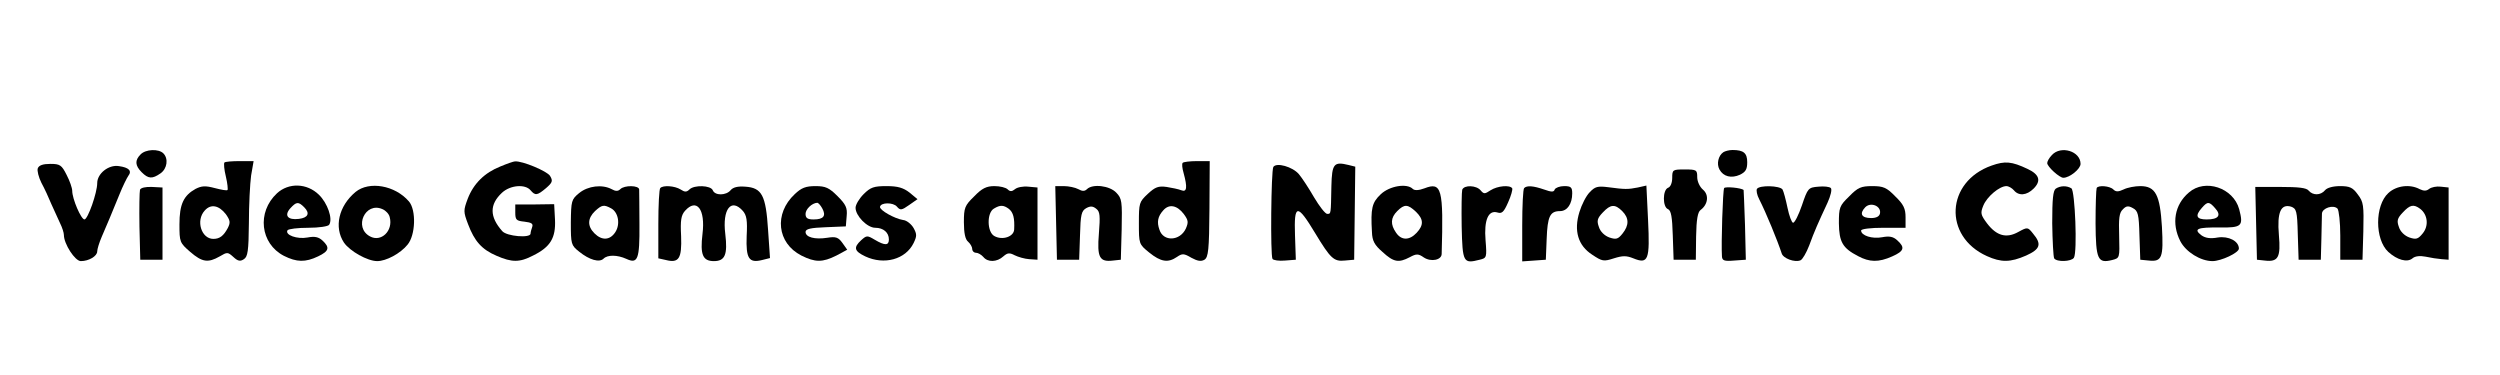
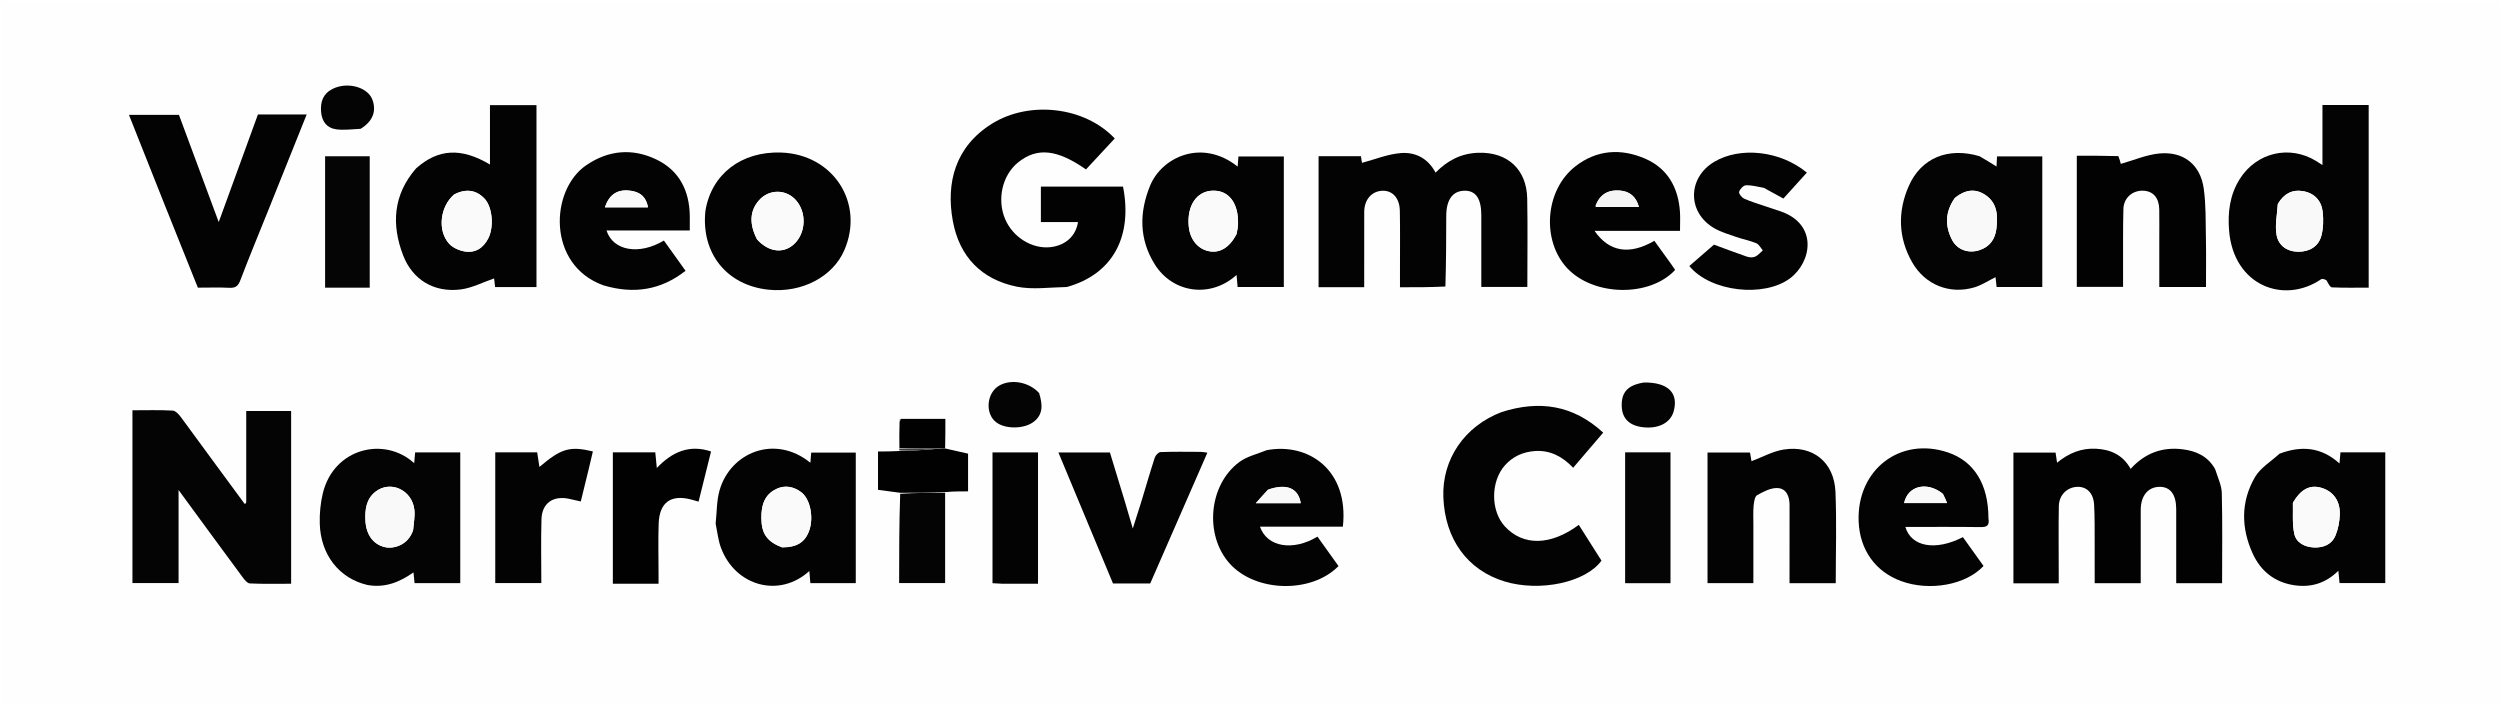
- <svg xmlns="http://www.w3.org/2000/svg" version="1.0" width="900pt" height="135pt" viewBox="0 0 900 135" preserveAspectRatio="xMidYMid meet">
-   <g transform="translate(0,135) scale(0.1,-0.1)" fill="#000000" stroke="none">
-     <path d="M506 794 c-21 -21 -20 -40 4 -64 24 -24 38 -25 68 -4 24 17 29 53 10 72 -17 17 -64 15 -82 -4z" />
-     <path d="M6204 802 c-18 -12 -25 -42 -14 -62 14 -26 43 -33 74 -19 20 10 26 19 26 45 0 33 -13 44 -53 44 -12 0 -27 -4 -33 -8z" />
-     <path d="M7387 792 c-10 -10 -17 -23 -17 -29 0 -13 44 -53 58 -53 23 0 62 32 62 50 0 46 -71 67 -103 32z" />
-     <path d="M808 765 c-3 -3 -1 -26 5 -50 6 -25 8 -47 6 -49 -2 -3 -23 1 -46 7 -34 9 -47 8 -69 -3 -43 -24 -58 -55 -58 -128 0 -63 1 -66 39 -99 43 -37 64 -40 106 -16 27 16 29 16 49 -2 16 -15 25 -17 38 -8 14 9 17 29 18 129 0 65 4 143 8 172 l9 52 -50 0 c-27 0 -52 -2 -55 -5z m5 -186 c16 -23 17 -30 7 -50 -15 -28 -29 -39 -52 -39 -43 0 -64 66 -31 102 22 25 51 19 76 -13z" />
-     <path d="M1802 751 c-58 -23 -97 -62 -118 -116 -16 -43 -16 -47 1 -92 23 -61 49 -91 103 -114 55 -24 83 -24 131 1 63 31 82 64 79 129 l-3 56 -70 -1 -70 0 0 -29 c0 -27 4 -30 33 -33 25 -3 32 -7 28 -19 -3 -8 -6 -19 -6 -24 0 -17 -86 -10 -102 9 -46 52 -46 96 -1 138 30 28 84 32 103 9 17 -20 24 -19 56 8 23 20 25 26 14 44 -11 17 -99 54 -126 52 -5 0 -28 -8 -52 -18z" />
-     <path d="M4258 764 c-4 -3 -2 -20 3 -37 14 -51 12 -70 -8 -62 -10 4 -34 9 -53 12 -30 4 -41 0 -68 -25 -31 -29 -32 -33 -32 -105 0 -75 0 -76 37 -106 42 -34 68 -38 100 -16 19 13 25 13 52 -3 22 -12 35 -14 47 -7 14 9 17 35 18 183 l1 172 -46 0 c-25 0 -48 -3 -51 -6z m4 -185 c16 -22 17 -29 7 -52 -21 -45 -81 -48 -95 -4 -10 28 -6 48 14 70 21 24 50 18 74 -14z" />
-     <path d="M7170 754 c-165 -58 -175 -255 -17 -326 51 -23 84 -23 141 2 51 23 57 41 25 79 -19 24 -20 24 -53 6 -43 -24 -78 -14 -112 30 -24 32 -25 38 -14 65 13 32 58 70 83 70 8 0 20 -7 27 -15 17 -21 46 -19 71 6 28 28 21 51 -22 71 -57 27 -81 29 -129 12z" />
-     <path d="M136 744 c-3 -8 3 -32 13 -52 11 -20 27 -55 36 -77 10 -22 24 -53 31 -68 8 -16 14 -35 14 -43 0 -32 40 -94 61 -94 29 0 59 18 59 35 0 8 7 31 16 52 9 21 22 52 29 68 7 17 23 55 35 85 12 30 27 60 32 67 14 18 2 30 -34 35 -37 6 -78 -27 -78 -61 0 -35 -34 -131 -46 -131 -12 0 -44 74 -44 103 0 10 -9 36 -20 57 -18 36 -24 40 -59 40 -26 0 -41 -5 -45 -16z" />
-     <path d="M4584 749 c-8 -14 -11 -318 -3 -331 3 -5 24 -8 45 -6 l39 3 -3 88 c-4 114 8 115 73 7 55 -91 67 -102 106 -98 l34 3 2 167 2 168 -24 6 c-53 13 -60 5 -62 -76 -2 -102 -1 -100 -15 -100 -7 0 -28 27 -47 59 -19 33 -44 71 -55 84 -23 27 -81 43 -92 26z" />
-     <path d="M6020 710 c0 -18 -6 -33 -15 -36 -20 -8 -20 -70 0 -77 11 -5 15 -28 17 -94 l3 -88 40 0 40 0 1 84 c1 61 6 88 16 95 27 20 31 54 9 73 -12 10 -21 30 -21 45 0 26 -2 28 -45 28 -43 0 -45 -1 -45 -30z" />
-     <path d="M504 667 c-2 -7 -3 -67 -2 -133 l3 -119 40 0 40 0 0 130 0 130 -38 2 c-23 1 -40 -3 -43 -10z" />
-     <path d="M997 654 c-73 -68 -60 -181 25 -225 46 -23 77 -24 123 -2 40 19 43 32 16 57 -14 13 -28 16 -54 11 -37 -7 -82 9 -72 26 4 5 37 9 75 9 38 0 72 5 75 11 14 21 -6 78 -37 108 -43 42 -109 44 -151 5z m98 -50 c22 -22 14 -38 -19 -42 -40 -5 -54 12 -31 38 22 24 29 25 50 4z" />
-     <path d="M1280 659 c-61 -51 -78 -127 -42 -182 21 -31 85 -67 120 -67 32 0 83 27 109 59 29 34 32 125 5 156 -50 58 -143 74 -192 34z m123 -91 c13 -49 -31 -91 -71 -69 -60 32 -17 126 45 98 12 -5 24 -18 26 -29z" />
-     <path d="M2085 655 c-28 -23 -29 -28 -30 -106 0 -78 1 -82 30 -105 37 -30 73 -40 88 -25 14 14 49 14 82 -1 41 -19 48 -2 47 124 0 62 -1 119 -1 126 -1 15 -53 16 -68 1 -8 -8 -17 -8 -31 0 -34 18 -85 12 -117 -14z m115 -55 c26 -14 34 -57 15 -86 -19 -29 -48 -31 -75 -4 -26 26 -25 54 2 80 25 23 32 24 58 10z" />
-     <path d="M2377 673 c-4 -3 -7 -62 -7 -129 l0 -124 27 -6 c47 -12 58 5 55 86 -3 57 0 75 14 91 42 47 74 6 63 -83 -9 -75 1 -98 41 -98 40 0 50 23 41 98 -11 89 21 130 63 83 14 -16 17 -34 14 -91 -3 -81 8 -98 56 -86 l28 7 -7 102 c-8 124 -22 151 -82 155 -27 2 -44 -2 -53 -13 -16 -19 -56 -20 -64 0 -7 18 -67 20 -84 3 -10 -10 -17 -10 -32 0 -21 13 -63 16 -73 5z" />
-     <path d="M2861 651 c-75 -70 -64 -176 24 -221 50 -25 76 -25 126 0 l39 21 -17 24 c-15 21 -24 24 -55 19 -45 -7 -78 2 -78 21 0 11 19 15 73 17 l72 3 3 37 c3 30 -3 42 -33 72 -30 30 -43 36 -79 36 -35 0 -51 -6 -75 -29z m99 -51 c15 -27 5 -40 -31 -40 -22 0 -29 5 -29 20 0 17 23 39 42 40 4 0 12 -9 18 -20z" />
-     <path d="M3109 651 c-16 -16 -29 -38 -29 -49 0 -29 42 -72 71 -72 29 0 49 -17 49 -42 0 -22 -14 -23 -51 -1 -27 16 -29 16 -49 -2 -28 -26 -25 -39 15 -58 68 -32 145 -11 174 48 12 25 12 32 0 54 -8 14 -25 28 -38 29 -31 5 -84 35 -83 47 2 17 48 17 61 1 12 -14 17 -13 44 6 l30 21 -29 24 c-22 17 -42 23 -82 23 -46 0 -58 -4 -83 -29z" />
-     <path d="M3507 643 c-34 -33 -37 -41 -37 -93 0 -39 5 -62 15 -70 8 -7 15 -19 15 -26 0 -8 6 -14 14 -14 7 0 19 -7 26 -15 16 -20 49 -19 72 2 15 13 22 14 41 4 12 -6 36 -13 52 -14 l30 -2 0 130 0 130 -33 3 c-18 2 -40 -2 -48 -9 -11 -9 -18 -9 -26 -1 -7 7 -28 12 -48 12 -29 0 -45 -8 -73 -37z m125 -45 c16 -13 21 -33 19 -74 -1 -26 -42 -40 -71 -24 -27 14 -28 84 -2 99 23 14 35 13 54 -1z" />
-     <path d="M3802 548 l3 -133 40 0 40 0 3 87 c2 76 5 89 23 99 15 8 24 7 36 -3 13 -10 14 -26 9 -89 -7 -86 2 -103 51 -97 l28 3 3 109 c2 101 1 111 -19 132 -24 26 -86 33 -106 13 -8 -8 -17 -8 -31 0 -11 6 -35 11 -52 11 l-31 0 3 -132z" />
-     <path d="M4971 651 c-32 -30 -37 -51 -32 -136 1 -32 9 -47 38 -72 40 -37 58 -40 98 -19 24 13 31 13 51 -1 26 -17 64 -9 64 13 7 236 0 260 -62 236 -21 -8 -36 -8 -42 -2 -21 21 -83 11 -115 -19z m126 -63 c28 -27 29 -48 3 -76 -26 -28 -55 -28 -74 0 -21 30 -20 54 4 78 26 26 38 25 67 -2z" />
-     <path d="M5264 667 c-2 -7 -3 -67 -2 -132 3 -131 6 -135 65 -120 25 6 26 8 21 70 -6 73 10 110 43 100 16 -5 23 2 38 36 11 24 17 47 15 51 -8 13 -53 9 -78 -7 -21 -14 -24 -14 -36 0 -15 18 -59 20 -66 2z" />
-     <path d="M5487 673 c-4 -3 -7 -64 -7 -135 l0 -129 43 3 42 3 3 75 c3 81 12 100 48 100 26 0 44 26 44 64 0 22 -5 26 -29 26 -16 0 -31 -6 -34 -12 -3 -10 -11 -10 -39 0 -38 13 -61 15 -71 5z" />
-     <path d="M5723 658 c-13 -13 -29 -45 -37 -71 -21 -68 -5 -121 46 -154 36 -24 41 -25 78 -13 32 10 45 10 70 0 54 -22 60 -6 53 138 l-6 124 -31 -7 c-36 -7 -46 -7 -106 1 -39 5 -48 2 -67 -18z m117 -68 c25 -25 25 -51 1 -81 -16 -20 -23 -22 -47 -14 -17 6 -33 21 -38 38 -8 22 -6 31 14 52 28 30 44 31 70 5z" />
-     <path d="M6207 673 c-5 -7 -11 -202 -8 -246 1 -15 8 -18 44 -15 l42 3 -3 125 c-2 69 -5 126 -5 126 -9 8 -66 13 -70 7z" />
-     <path d="M6325 670 c-3 -5 0 -22 8 -37 25 -49 66 -149 81 -195 5 -18 47 -34 68 -25 7 3 21 27 31 53 19 52 32 81 66 154 11 24 17 48 12 53 -5 5 -25 7 -45 5 -36 -3 -38 -5 -59 -67 -12 -35 -26 -63 -32 -63 -5 1 -14 25 -20 54 -6 29 -14 59 -18 66 -10 14 -83 16 -92 2z" />
-     <path d="M6657 643 c-35 -34 -37 -40 -37 -97 1 -67 13 -89 69 -118 41 -22 74 -23 123 -1 43 19 47 32 18 58 -14 13 -28 16 -54 11 -36 -7 -76 6 -76 24 0 6 35 10 80 10 l80 0 0 38 c0 31 -7 46 -37 75 -31 32 -43 37 -83 37 -40 0 -52 -5 -83 -37z m111 -61 c-2 -11 -13 -17 -32 -17 -35 0 -43 16 -21 39 20 20 58 4 53 -22z" />
-     <path d="M7401 671 c-10 -7 -13 -37 -13 -125 1 -64 4 -120 7 -126 9 -14 62 -12 71 2 13 20 4 242 -9 250 -16 10 -39 10 -56 -1z" />
-     <path d="M7548 673 c-2 -5 -4 -62 -4 -127 1 -131 8 -145 60 -132 27 7 27 7 25 86 -2 63 0 84 13 96 12 13 20 14 36 5 19 -10 22 -22 24 -99 l3 -87 31 -3 c47 -5 53 11 47 121 -7 116 -23 147 -78 147 -19 0 -46 -5 -60 -12 -19 -9 -28 -9 -37 0 -13 13 -55 16 -60 5z" />
-     <path d="M7880 657 c-52 -44 -63 -112 -31 -175 20 -39 73 -72 116 -72 31 0 95 30 95 45 0 27 -37 46 -76 40 -27 -5 -45 -2 -59 8 -30 23 -14 29 65 28 81 -1 87 5 71 66 -21 77 -123 111 -181 60z m94 -56 c24 -26 13 -41 -30 -41 -37 0 -43 13 -17 42 20 23 26 23 47 -1z" />
-     <path d="M8122 546 l3 -131 28 -3 c49 -6 58 12 51 92 -7 82 7 113 44 102 19 -7 22 -15 24 -99 l3 -92 40 0 40 0 2 75 c1 41 2 82 2 91 1 20 41 33 56 18 5 -6 10 -49 10 -97 l0 -87 40 0 40 0 3 102 c2 93 1 106 -20 133 -18 25 -29 30 -64 30 -25 0 -47 -6 -54 -15 -16 -19 -44 -19 -59 -1 -8 10 -37 13 -101 13 l-91 0 3 -131z" />
-     <path d="M8598 655 c-49 -45 -49 -167 0 -212 32 -29 68 -39 87 -23 9 8 27 10 47 6 18 -4 44 -8 58 -9 l25 -2 0 130 0 130 -28 3 c-16 2 -34 -2 -42 -8 -10 -8 -19 -8 -34 -1 -35 19 -84 13 -113 -14z m115 -57 c27 -21 31 -61 9 -88 -17 -21 -24 -23 -48 -15 -17 6 -33 21 -38 38 -8 22 -6 31 14 52 26 28 39 31 63 13z" />
-   </g>
+ <svg xmlns="http://www.w3.org/2000/svg" version="1.1" id="Layer_1" x="0px" y="0px" width="100%" viewBox="0 0 1182 332" enable-background="new 0 0 1182 332" xml:space="preserve">
+   <path fill="#FEFEFE" opacity="1" stroke="none" d=" M809,333   C539.333,333 270.167,333 1,333   C1,222.333 1,111.667 1,1   C395,1 789,1 1183,1   C1183,111.667 1183,222.333 1183,333   C1058.5,333 934,333 809,333  M425.101,199.955   C425.148,203.946 425.196,207.936 425.051,212.454   C425.046,212.641 425.041,212.827 424.335,213.457   C421.286,213.457 418.237,213.457 415.124,213.457   C415.124,219.997 415.124,225.853 415.124,231.593   C418.631,232.081 421.916,232.538 425.109,233.929   C425.109,247.836 425.109,261.743 425.109,275.675   C432.732,275.675 439.774,275.675 446.859,275.675   C446.859,261.228 446.859,247.112 447.391,232.311   C450.819,232.311 454.246,232.311 457.705,232.311   C457.705,225.7 457.705,219.801 457.705,214.49   C453.798,213.601 450.283,212.801 446.971,211.088   C446.971,206.715 446.971,202.341 446.971,198.033   C439.516,198.033 432.763,198.033 425.397,197.957   C425.325,198.317 425.253,198.678 425.101,199.955  M115.29,237.968   C105.403,224.394 95.545,210.799 85.583,197.281   C84.593,195.938 83.014,194.198 81.628,194.123   C75.361,193.782 69.066,193.974 62.619,193.974   C62.619,221.467 62.619,248.527 62.619,275.673   C70.091,275.673 77.299,275.673 84.426,275.673   C84.426,261.05 84.426,246.759 84.426,231.682   C94.772,245.793 104.657,259.319 114.618,272.789   C115.543,274.04 116.909,275.794 118.138,275.85   C124.705,276.155 131.293,275.994 137.645,275.994   C137.645,248.205 137.645,221.155 137.645,194.318   C130.055,194.318 122.819,194.318 116.417,194.318   C116.417,208.946 116.417,223.225 116.197,237.759   C116.197,237.759 115.982,238.019 115.29,237.968  M683.698,135.111   C683.729,124.116 683.771,113.121 683.788,102.126   C683.8,94.355 686.846,90.186 692.57,90.168   C697.802,90.152 700.36,93.958 700.363,101.78   C700.367,113.067 700.364,124.353 700.364,135.675   C707.922,135.675 714.979,135.675 722.126,135.675   C722.126,121.52 722.328,107.692 722.069,93.873   C721.809,79.983 712.68,71.805 698.972,72.23   C690.912,72.48 684.408,75.806 678.734,81.62   C675.087,74.715 669.054,71.856 662.381,72.368   C656.131,72.848 650.039,75.383 643.946,76.995   C643.894,76.671 643.667,75.25 643.446,73.865   C636.554,73.865 629.939,73.865 623.423,73.865   C623.423,94.683 623.423,115.252 623.423,135.775   C630.701,135.775 637.64,135.775 644.993,135.775   C644.993,123.764 644.964,111.98 645.005,100.196   C645.025,94.321 648.649,90.259 653.785,90.184   C658.475,90.115 661.728,93.706 661.844,99.679   C662.018,108.672 661.903,117.671 661.909,126.668   C661.911,129.747 661.91,132.826 661.91,135.821   C669.444,135.821 676.261,135.821 683.698,135.111  M1047.133,221.526   C1043.828,215.564 1038.222,213.22 1031.946,212.426   C1022.358,211.212 1014.095,214.24 1007.363,221.683   C1003.63,214.959 997.816,212.529 991.003,212.161   C984.193,211.794 978.162,214.168 972.583,218.762   C972.269,216.667 972.056,215.244 971.866,213.976   C965.086,213.976 958.529,213.976 951.943,213.976   C951.943,234.748 951.943,255.167 951.943,275.794   C959.049,275.794 965.962,275.794 973.366,275.794   C973.366,273.65 973.366,271.703 973.366,269.757   C973.364,259.599 973.23,249.44 973.416,239.286   C973.512,234.021 977.339,230.332 982.166,230.179   C986.607,230.038 989.78,233.121 990.091,238.576   C990.431,244.55 990.325,250.55 990.359,256.54   C990.395,262.964 990.367,269.389 990.367,275.746   C998.001,275.746 1004.931,275.746 1012.132,275.746   C1012.132,264.031 1012.125,252.572 1012.135,241.112   C1012.141,234.424 1015.568,230.229 1021.034,230.174   C1026.127,230.123 1028.901,233.81 1028.908,240.698   C1028.92,252.315 1028.912,263.932 1028.912,275.729   C1036.303,275.729 1043.35,275.729 1050.608,275.729   C1050.608,261.344 1050.814,247.226 1050.467,233.122   C1050.377,229.447 1048.561,225.814 1047.133,221.526  M504.799,135.533   C526.404,129.563 535.532,111.573 530.967,88.216   C518.073,88.216 505.158,88.216 492.127,88.216   C492.127,93.858 492.127,99.266 492.127,105.007   C498.097,105.007 503.863,105.007 509.671,105.007   C508.685,111.635 503.704,116.062 496.672,116.853   C488.004,117.829 478.871,112.174 475.227,103.576   C471.27,94.237 473.898,82.778 481.376,76.766   C490.283,69.604 499.788,70.536 513.447,80.11   C517.966,75.249 522.521,70.348 527.054,65.472   C512.852,50.376 486.592,47.432 468.865,58.566   C451.612,69.402 447.205,86.437 450.493,104.456   C453.575,121.348 464.059,132.175 480.809,135.547   C488.267,137.048 496.271,135.834 504.799,135.533  M196.409,79.918   C185.812,92.226 185.078,106.199 190.546,120.588   C195.038,132.411 205.393,138.455 217.876,136.838   C223.207,136.147 228.279,133.466 233.614,131.639   C233.744,132.744 233.926,134.295 234.092,135.71   C240.903,135.71 247.322,135.71 253.647,135.71   C253.647,106.875 253.647,78.336 253.647,49.694   C246.237,49.694 239.178,49.694 231.654,49.694   C231.654,59.177 231.654,68.353 231.654,77.79   C218.072,69.693 207.159,70.297 196.409,79.918  M1099.941,132.903   C1100.794,133.936 1101.607,135.82 1102.506,135.863   C1108.269,136.134 1114.05,136.001 1119.913,136.001   C1119.913,106.982 1119.913,78.439 1119.913,49.64   C1112.626,49.64 1105.558,49.64 1098.056,49.64   C1098.056,59.036 1098.056,68.227 1098.056,78.055   C1096.679,77.165 1095.882,76.626 1095.062,76.123   C1082.473,68.405 1066.857,72.086 1058.957,84.635   C1054.224,92.153 1053.215,100.463 1053.92,109.086   C1056.037,134.984 1079.737,144.052 1097.456,132.016   C1098.004,131.644 1099.071,132.036 1099.941,132.903  M709.582,194.916   C692.363,201.517 681.755,217.193 682.416,235.064   C683.15,254.907 693.799,269.565 711.365,274.911   C728.024,279.98 749.697,275.395 757.18,265.076   C753.637,259.485 750.055,253.833 746.458,248.157   C733.14,258.036 720.143,258.226 711.524,248.913   C704.696,241.534 704.731,227.592 711.572,219.951   C715.33,215.754 720.172,213.657 725.625,213.257   C732.821,212.729 738.733,215.812 743.785,221.166   C748.636,215.491 753.234,210.112 757.992,204.546   C743.729,191.453 727.852,189.136 709.582,194.916  M935.501,73.752   C921.114,69.457 908.294,74.645 902.451,87.985   C897.172,100.037 897.439,112.333 904.047,123.97   C910.116,134.658 921.796,139.344 933.502,135.859   C936.882,134.853 939.947,132.791 943.494,131.047   C943.674,132.717 943.839,134.248 943.992,135.679   C951.352,135.679 958.425,135.679 965.594,135.679   C965.594,114.938 965.594,94.522 965.594,73.937   C958.359,73.937 951.326,73.937 944.194,73.937   C944.107,75.686 944.036,77.126 943.956,78.732   C941.246,77.042 938.756,75.49 935.501,73.752  M174.113,276.707   C182.033,278.072 188.918,275.244 195.498,270.631   C195.718,272.857 195.86,274.3 195.999,275.711   C203.284,275.711 210.361,275.711 217.613,275.711   C217.613,254.997 217.613,234.577 217.613,213.89   C210.435,213.89 203.388,213.89 196.277,213.89   C196.122,215.65 195.989,217.157 195.827,218.996   C181.827,206.179 157.825,211.77 152.636,233.22   C151.518,237.841 151.056,242.76 151.183,247.517   C151.578,262.274 160.341,273.466 174.113,276.707  M338.353,248.03   C339.188,251.741 339.597,255.614 340.93,259.136   C347.782,277.242 368.58,282.826 382.651,269.975   C382.834,272.134 382.99,273.982 383.136,275.698   C390.616,275.698 397.689,275.698 404.609,275.698   C404.609,254.874 404.609,234.357 404.609,213.99   C397.316,213.99 390.411,213.99 383.541,213.99   C383.391,215.775 383.271,217.198 383.138,218.787   C366.359,205.152 345.269,213.93 340.19,231.903   C338.815,236.768 338.933,242.055 338.353,248.03  M606.992,119.498   C606.992,104.28 606.992,89.062 606.992,73.974   C599.35,73.974 592.445,73.974 585.533,73.974   C585.395,75.75 585.284,77.183 585.162,78.763   C568.113,65.236 549.239,74.493 543.815,87.673   C538.592,100.365 538.529,112.985 545.904,124.884   C554.454,138.681 572.422,141.099 584.65,129.987   C584.833,132.138 584.991,133.985 585.137,135.7   C592.618,135.7 599.688,135.7 606.992,135.7   C606.992,130.431 606.992,125.464 606.992,119.498  M1077.432,214.74   C1073.609,218.298 1068.689,221.218 1066.175,225.538   C1059.388,237.2 1059.55,249.703 1065.148,261.876   C1068.911,270.056 1075.503,275.276 1084.523,276.665   C1092.308,277.863 1099.403,275.98 1105.579,269.846   C1105.792,272.085 1105.957,273.824 1106.133,275.679   C1113.355,275.679 1120.576,275.679 1127.759,275.679   C1127.759,254.94 1127.759,234.526 1127.759,213.87   C1120.622,213.87 1113.718,213.87 1106.57,213.87   C1106.421,215.569 1106.286,217.104 1106.108,219.126   C1097.47,211.323 1088.103,210.618 1077.432,214.74  M126.623,100.102   C132.711,84.87 138.799,69.638 144.997,54.13   C137.14,54.13 129.694,54.13 121.945,54.13   C115.837,70.899 109.716,87.702 103.412,105.005   C97.023,87.78 90.804,71.013 84.612,54.319   C76.722,54.319 69.037,54.319 60.975,54.319   C66.527,68.31 71.891,81.878 77.296,95.43   C82.69,108.958 88.125,122.471 93.548,136.003   C98.793,136.003 103.627,135.832 108.44,136.07   C111.201,136.206 112.541,135.364 113.554,132.705   C117.635,122.005 121.989,111.408 126.623,100.102  M333.439,100.108   C331.377,119.783 343.659,134.923 363.338,136.966   C379.091,138.601 393.822,130.89 399.257,118.166   C408.799,95.826 393.876,72.923 369.253,72.12   C350.525,71.509 336.376,82.281 333.439,100.108  M828.993,247.534   C829.011,244.701 828.839,241.85 829.117,239.043   C829.289,237.302 829.644,234.736 830.787,234.098   C833.756,232.438 837.26,230.593 840.451,230.756   C844.632,230.969 846.113,234.748 846.102,238.855   C846.068,251.128 846.09,263.4 846.09,275.748   C853.698,275.748 860.775,275.748 867.941,275.748   C867.941,261.196 868.395,246.88 867.812,232.606   C867.237,218.52 857.113,210.332 843.302,212.548   C838.123,213.379 833.252,216.128 828.111,218.052   C827.95,217.114 827.662,215.444 827.406,213.958   C820.485,213.958 813.918,213.958 807.317,213.958   C807.317,234.716 807.317,255.142 807.317,275.718   C814.602,275.718 821.659,275.718 828.993,275.718   C828.993,266.465 828.993,257.494 828.993,247.534  M1001.115,73.623   C994.839,73.623 988.563,73.623 981.912,73.623   C981.912,84.307 981.912,94.606 981.912,104.906   C981.912,115.174 981.912,125.442 981.912,135.631   C989.484,135.631 996.53,135.631 1003.789,135.631   C1003.789,132.112 1003.78,128.963 1003.79,125.814   C1003.819,116.819 1003.705,107.819 1003.944,98.829   C1004.085,93.497 1008.323,89.898 1013.46,90.168   C1018.069,90.409 1020.812,93.609 1020.897,99.034   C1020.972,103.865 1020.912,108.698 1020.912,113.53   C1020.912,120.954 1020.912,128.378 1020.912,135.701   C1028.601,135.701 1035.678,135.701 1042.992,135.701   C1042.992,127.926 1043.111,120.449 1042.959,112.977   C1042.797,105.002 1043.027,96.941 1041.92,89.082   C1040.331,77.797 1032.308,71.451 1020.897,72.57   C1014.754,73.172 1008.807,75.769 1002.71,77.484   C1002.643,77.183 1002.287,75.589 1001.115,73.623  M285.682,135.025   C299.624,139.16 312.4,137.215 324.13,128.031   C320.519,122.986 317.186,118.331 313.89,113.728   C302.211,120.75 289.833,118.611 286.755,108.971   C299.948,108.971 312.985,108.971 326.133,108.971   C326.133,106.298 326.161,104.142 326.128,101.986   C325.945,90.227 321.227,80.738 310.579,75.526   C299.213,69.962 287.735,70.879 277.111,78.161   C259.97,89.909 258.598,125.358 285.682,135.025  M940.133,244.495   C940.119,228.921 933.336,218.081 920.998,213.918   C898.323,206.269 877.793,222.148 878.767,246.582   C879.3,259.946 886.659,270.269 898.839,274.738   C912.33,279.687 929.557,276.552 937.813,267.586   C934.558,263.037 931.292,258.474 928.059,253.955   C915.177,260.595 903.615,258.581 900.859,249.142   C912.727,249.142 924.509,249.047 936.287,249.21   C939.218,249.25 940.773,248.697 940.133,244.495  M598.519,212.885   C594.303,214.696 589.553,215.785 585.964,218.442   C571.4,229.221 569.347,253.069 581.425,266.483   C593.654,280.065 620.042,280.724 632.847,267.638   C629.529,262.999 626.195,258.338 622.896,253.725   C611.251,260.732 599.037,258.65 595.716,249.006   C608.918,249.006 621.951,249.006 634.911,249.006   C637.85,222.084 618.51,209.172 598.519,212.885  M789.966,124.581   C787.359,120.992 784.752,117.402 782.173,113.853   C770.442,120.696 760.776,119.159 753.883,109.14   C760.803,109.14 767.37,109.14 773.937,109.14   C780.709,109.14 787.482,109.14 794.309,109.14   C794.309,105.708 794.474,102.874 794.28,100.064   C793.495,88.759 788.529,79.742 778.042,75.11   C766.528,70.024 754.875,70.748 744.739,78.723   C730.38,90.023 728.778,113.88 741.055,126.882   C753.573,140.138 780.018,140.556 792.001,127.628   C791.449,126.83 790.887,126.018 789.966,124.581  M834.341,88.984   C837.195,90.565 840.049,92.146 843.176,93.878   C846.83,89.843 850.55,85.736 854.282,81.616   C841.818,71.26 822.75,69.185 810.465,76.525   C797.827,84.075 797.695,100.396 810.378,107.828   C813.616,109.725 817.362,110.796 820.942,112.053   C824.058,113.146 827.361,113.748 830.396,115.011   C831.667,115.54 832.459,117.218 833.468,118.374   C832.269,119.401 831.209,120.745 829.825,121.356   C828.733,121.839 827.133,121.745 825.95,121.344   C820.895,119.631 815.91,117.709 810.372,115.668   C806.907,118.67 802.799,122.231 798.702,125.781   C808.79,138.071 834.119,140.765 846.345,131.577   C856.605,123.867 859.613,106.107 841.936,99.95   C839.439,99.081 836.913,98.294 834.411,97.437   C831.131,96.314 827.779,95.343 824.633,93.919   C823.51,93.411 822.02,91.523 822.252,90.71   C822.62,89.423 824.259,87.665 825.43,87.611   C828.142,87.485 830.895,88.261 834.341,88.984  M531.732,236.775   C529.379,229.054 527.025,221.332 524.764,213.913   C516.498,213.913 508.747,213.913 500.403,213.913   C509.166,234.94 517.736,255.506 526.219,275.862   C532.433,275.862 538.069,275.862 543.825,275.862   C552.81,255.305 561.762,234.823 570.85,214.029   C569.544,213.864 568.591,213.645 567.638,213.64   C561.312,213.608 554.981,213.506 548.664,213.743   C547.707,213.779 546.324,215.297 545.965,216.399   C543.706,223.34 541.702,230.364 539.57,237.347   C538.413,241.139 537.169,244.906 535.586,249.871   C534.109,244.86 533.032,241.204 531.732,236.775  M278.576,221.004   C279.155,218.475 279.734,215.946 280.311,213.427   C269.392,210.825 265.346,212.01 255.04,220.774   C254.674,218.411 254.333,216.212 253.967,213.848   C247.352,213.848 240.803,213.848 234.157,213.848   C234.157,234.607 234.157,255.145 234.157,275.66   C241.448,275.66 248.487,275.66 255.94,275.66   C255.94,265.363 255.714,255.4 256.013,245.453   C256.239,237.937 261.453,234.278 268.895,235.804   C270.758,236.186 272.607,236.641 274.599,237.093   C275.886,231.767 277.092,226.779 278.576,221.004  M289.753,224.503   C289.753,241.583 289.753,258.662 289.753,276.001   C293.815,276.001 297.291,276.001 300.768,276.001   C304.222,276.001 307.675,276.001 311.362,276.001   C311.362,274.161 311.362,272.848 311.362,271.534   C311.362,263.537 311.134,255.532 311.418,247.545   C311.773,237.599 317.067,233.741 326.513,236.1   C327.709,236.399 328.887,236.766 330.286,237.161   C332.312,229.016 334.234,221.292 336.184,213.454   C325.965,210.045 317.807,213.612 310.544,221.268   C310.24,218.17 310.021,215.947 309.818,213.876   C302.964,213.876 296.539,213.876 289.753,213.876   C289.753,217.245 289.753,220.375 289.753,224.503  M768.359,252.5   C768.359,260.268 768.359,268.036 768.359,275.737   C775.956,275.737 782.885,275.737 789.815,275.737   C789.815,254.927 789.815,234.39 789.815,213.87   C782.553,213.87 775.619,213.87 768.359,213.87   C768.359,226.581 768.359,239.04 768.359,252.5  M164.509,136.008   C167.954,136.008 171.399,136.008 174.804,136.008   C174.804,114.916 174.804,94.38 174.804,73.877   C167.533,73.877 160.598,73.877 153.704,73.877   C153.704,94.693 153.704,115.245 153.704,136.008   C157.208,136.008 160.366,136.008 164.509,136.008  M474.629,276.004   C480.038,276.004 485.448,276.004 490.774,276.004   C490.774,254.796 490.774,234.377 490.774,213.901   C483.508,213.901 476.466,213.901 469.257,213.901   C469.257,234.583 469.257,254.988 469.257,275.739   C470.788,275.831 472.224,275.918 474.629,276.004  M491.117,185.531   C486.607,180.597 478.162,179.102 472.539,182.244   C466.433,185.656 465.572,195.539 471.02,199.677   C475.225,202.871 483.847,202.923 488.447,199.627   C493.378,196.093 492.936,191.225 491.117,185.531  M170.884,60.774   C176.191,57.409 178.022,52.718 176.142,47.303   C174.016,41.177 164.262,38.485 157.212,42.051   C152.725,44.32 151.424,48.136 151.803,52.842   C152.167,57.364 154.464,60.535 158.932,61.136   C162.591,61.628 166.385,61.108 170.884,60.774  M776.827,180.872   C769.598,182.064 766.573,185.402 766.751,191.994   C766.91,197.891 770.374,201.298 776.933,202.009   C784.291,202.807 789.886,199.836 791.353,194.35   C793.659,185.729 788.598,180.712 776.827,180.872  z" />
+   <path fill="#040404" opacity="1" stroke="none" d=" M116.417,237.503   C116.417,223.225 116.417,208.946 116.417,194.318   C122.819,194.318 130.055,194.318 137.645,194.318   C137.645,221.155 137.645,248.205 137.645,275.994   C131.293,275.994 124.705,276.155 118.138,275.85   C116.909,275.794 115.543,274.04 114.618,272.789   C104.657,259.319 94.772,245.793 84.426,231.682   C84.426,246.759 84.426,261.05 84.426,275.673   C77.299,275.673 70.091,275.673 62.619,275.673   C62.619,248.527 62.619,221.467 62.619,193.974   C69.066,193.974 75.361,193.782 81.628,194.123   C83.014,194.198 84.593,195.938 85.583,197.281   C95.545,210.799 105.403,224.394 115.647,238.21   C116.141,238.136 116.279,237.819 116.417,237.503  z" />
+   <path fill="#030303" opacity="1" stroke="none" d=" M683.388,135.466   C676.261,135.821 669.444,135.821 661.91,135.821   C661.91,132.826 661.911,129.747 661.909,126.668   C661.903,117.671 662.018,108.672 661.844,99.679   C661.728,93.706 658.475,90.115 653.785,90.184   C648.649,90.259 645.025,94.321 645.005,100.196   C644.964,111.98 644.993,123.764 644.993,135.775   C637.64,135.775 630.701,135.775 623.423,135.775   C623.423,115.252 623.423,94.683 623.423,73.865   C629.939,73.865 636.554,73.865 643.446,73.865   C643.667,75.25 643.894,76.671 643.946,76.995   C650.039,75.383 656.131,72.848 662.381,72.368   C669.054,71.856 675.087,74.715 678.734,81.62   C684.408,75.806 690.912,72.48 698.972,72.23   C712.68,71.805 721.809,79.983 722.069,93.873   C722.328,107.692 722.126,121.52 722.126,135.675   C714.979,135.675 707.922,135.675 700.364,135.675   C700.364,124.353 700.367,113.067 700.363,101.78   C700.36,93.958 697.802,90.152 692.57,90.168   C686.846,90.186 683.8,94.355 683.788,102.126   C683.771,113.121 683.729,124.116 683.388,135.466  z" />
+   <path fill="#020202" opacity="1" stroke="none" d=" M1047.335,221.844   C1048.561,225.814 1050.377,229.447 1050.467,233.122   C1050.814,247.226 1050.608,261.344 1050.608,275.729   C1043.35,275.729 1036.303,275.729 1028.912,275.729   C1028.912,263.932 1028.92,252.315 1028.908,240.698   C1028.901,233.81 1026.127,230.123 1021.034,230.174   C1015.568,230.229 1012.141,234.424 1012.135,241.112   C1012.125,252.572 1012.132,264.031 1012.132,275.746   C1004.931,275.746 998.001,275.746 990.367,275.746   C990.367,269.389 990.395,262.964 990.359,256.54   C990.325,250.55 990.431,244.55 990.091,238.576   C989.78,233.121 986.607,230.038 982.166,230.179   C977.339,230.332 973.512,234.021 973.416,239.286   C973.23,249.44 973.364,259.599 973.366,269.757   C973.366,271.703 973.366,273.65 973.366,275.794   C965.962,275.794 959.049,275.794 951.943,275.794   C951.943,255.167 951.943,234.748 951.943,213.976   C958.529,213.976 965.086,213.976 971.866,213.976   C972.056,215.244 972.269,216.667 972.583,218.762   C978.162,214.168 984.193,211.794 991.003,212.161   C997.816,212.529 1003.63,214.959 1007.363,221.683   C1014.095,214.24 1022.358,211.212 1031.946,212.426   C1038.222,213.22 1043.828,215.564 1047.335,221.844  z" />
+   <path fill="#020202" opacity="1" stroke="none" d=" M504.413,135.693   C496.271,135.834 488.267,137.048 480.809,135.547   C464.059,132.175 453.575,121.348 450.493,104.456   C447.205,86.437 451.612,69.402 468.865,58.566   C486.592,47.432 512.852,50.376 527.054,65.472   C522.521,70.348 517.966,75.249 513.447,80.11   C499.788,70.536 490.283,69.604 481.376,76.766   C473.898,82.778 471.27,94.237 475.227,103.576   C478.871,112.174 488.004,117.829 496.672,116.853   C503.704,116.062 508.685,111.635 509.671,105.007   C503.863,105.007 498.097,105.007 492.127,105.007   C492.127,99.266 492.127,93.858 492.127,88.216   C505.158,88.216 518.073,88.216 530.967,88.216   C535.532,111.573 526.404,129.563 504.413,135.693  z" />
+   <path fill="#030303" opacity="1" stroke="none" d=" M196.664,79.663   C207.159,70.297 218.072,69.693 231.654,77.79   C231.654,68.353 231.654,59.177 231.654,49.694   C239.178,49.694 246.237,49.694 253.647,49.694   C253.647,78.336 253.647,106.875 253.647,135.71   C247.322,135.71 240.903,135.71 234.092,135.71   C233.926,134.295 233.744,132.744 233.614,131.639   C228.279,133.466 223.207,136.147 217.876,136.838   C205.393,138.455 195.038,132.411 190.546,120.588   C185.078,106.199 185.812,92.226 196.664,79.663  M214.655,91.973   C208.078,97.558 206.706,108.94 212.31,115.176   C214.016,117.074 216.962,118.395 219.542,118.858   C224.685,119.779 228.51,117.297 230.873,112.652   C233.626,107.238 232.852,97.783 228.97,93.798   C225.088,89.812 220.389,89.102 214.655,91.973  z" />
+   <path fill="#030303" opacity="1" stroke="none" d=" M1099.918,132.487   C1099.071,132.036 1098.004,131.644 1097.456,132.016   C1079.737,144.052 1056.037,134.984 1053.92,109.086   C1053.215,100.463 1054.224,92.153 1058.957,84.635   C1066.857,72.086 1082.473,68.405 1095.062,76.123   C1095.882,76.626 1096.679,77.165 1098.056,78.055   C1098.056,68.227 1098.056,59.036 1098.056,49.64   C1105.558,49.64 1112.626,49.64 1119.913,49.64   C1119.913,78.439 1119.913,106.982 1119.913,136.001   C1114.05,136.001 1108.269,136.134 1102.506,135.863   C1101.607,135.82 1100.794,133.936 1099.918,132.487  M1076.882,96.616   C1076.632,101.472 1075.518,106.486 1076.371,111.14   C1077.255,115.959 1081.129,118.943 1086.544,119.012   C1091.825,119.079 1096.16,116.602 1097.537,111.471   C1098.491,107.915 1098.576,103.943 1098.177,100.251   C1097.605,94.974 1094.353,91.374 1089.016,90.404   C1083.947,89.483 1079.903,91.444 1076.882,96.616  z" />
+   <path fill="#030303" opacity="1" stroke="none" d=" M709.966,194.816   C727.852,189.136 743.729,191.453 757.992,204.546   C753.234,210.112 748.636,215.491 743.785,221.166   C738.733,215.812 732.821,212.729 725.625,213.257   C720.172,213.657 715.33,215.754 711.572,219.951   C704.731,227.592 704.696,241.534 711.524,248.913   C720.143,258.226 733.14,258.036 746.458,248.157   C750.055,253.833 753.637,259.485 757.18,265.076   C749.697,275.395 728.024,279.98 711.365,274.911   C693.799,269.565 683.15,254.907 682.416,235.064   C681.755,217.193 692.363,201.517 709.966,194.816  z" />
+   <path fill="#040404" opacity="1" stroke="none" d=" M935.883,73.845   C938.756,75.49 941.246,77.042 943.956,78.732   C944.036,77.126 944.107,75.686 944.194,73.937   C951.326,73.937 958.359,73.937 965.594,73.937   C965.594,94.522 965.594,114.938 965.594,135.679   C958.425,135.679 951.352,135.679 943.992,135.679   C943.839,134.248 943.674,132.717 943.494,131.047   C939.947,132.791 936.882,134.853 933.502,135.859   C921.796,139.344 910.116,134.658 904.047,123.97   C897.439,112.333 897.172,100.037 902.451,87.985   C908.294,74.645 921.114,69.457 935.883,73.845  M924.165,93.682   C919.708,100.005 919.45,106.678 922.937,113.406   C925.39,118.14 930.613,119.894 935.7,118.327   C940.798,116.757 943.323,112.973 943.903,108.093   C944.621,102.045 944.437,95.92 938.512,92.079   C933.756,88.997 929.065,89.708 924.165,93.682  z" />
+   <path fill="#040404" opacity="1" stroke="none" d=" M173.707,276.579   C160.341,273.466 151.578,262.274 151.183,247.517   C151.056,242.76 151.518,237.841 152.636,233.22   C157.825,211.77 181.827,206.179 195.827,218.996   C195.989,217.157 196.122,215.65 196.277,213.89   C203.388,213.89 210.435,213.89 217.613,213.89   C217.613,234.577 217.613,254.997 217.613,275.711   C210.361,275.711 203.284,275.711 195.999,275.711   C195.86,274.3 195.718,272.857 195.498,270.631   C188.918,275.244 182.033,278.072 173.707,276.579  M195.4,250.415   C195.599,247.291 196.255,244.116 195.914,241.053   C194.861,231.608 184.518,226.888 177.422,232.571   C173.123,236.014 172.522,241.026 172.775,246.162   C173.105,252.86 176.556,257.502 182.097,258.713   C186.143,259.597 193.034,257.751 195.4,250.415  z" />
+   <path fill="#030303" opacity="1" stroke="none" d=" M338.359,247.589   C338.933,242.055 338.815,236.768 340.19,231.903   C345.269,213.93 366.359,205.152 383.138,218.787   C383.271,217.198 383.391,215.775 383.541,213.99   C390.411,213.99 397.316,213.99 404.609,213.99   C404.609,234.357 404.609,254.874 404.609,275.698   C397.689,275.698 390.616,275.698 383.136,275.698   C382.99,273.982 382.834,272.134 382.651,269.975   C368.58,282.826 347.782,277.242 340.93,259.136   C339.597,255.614 339.188,251.741 338.359,247.589  M369.918,258.829   C376.853,258.791 380.706,256.322 382.654,250.666   C384.787,244.471 383.031,235.794 378.755,232.666   C375.195,230.062 371.16,229.209 367.017,231.204   C361.276,233.97 359.934,239.133 359.982,244.936   C360.042,252.246 362.536,255.984 369.918,258.829  z" />
+   <path fill="#030303" opacity="1" stroke="none" d=" M606.992,119.997   C606.992,125.464 606.992,130.431 606.992,135.7   C599.688,135.7 592.618,135.7 585.137,135.7   C584.991,133.985 584.833,132.138 584.65,129.987   C572.422,141.099 554.454,138.681 545.904,124.884   C538.529,112.985 538.592,100.365 543.815,87.673   C549.239,74.493 568.113,65.236 585.162,78.763   C585.284,77.183 585.395,75.75 585.533,73.974   C592.445,73.974 599.35,73.974 606.992,73.974   C606.992,89.062 606.992,104.28 606.992,119.997  M584.703,110.569   C584.923,109.093 585.289,107.623 585.339,106.142   C585.676,96.042 580.971,89.862 573.248,90.159   C565.686,90.45 561.128,97.307 562.038,107.019   C562.62,113.228 566.37,117.792 571.706,118.787   C576.777,119.732 581.238,117.088 584.703,110.569  z" />
+   <path fill="#030303" opacity="1" stroke="none" d=" M1077.744,214.512   C1088.103,210.618 1097.47,211.323 1106.108,219.126   C1106.286,217.104 1106.421,215.569 1106.57,213.87   C1113.718,213.87 1120.622,213.87 1127.759,213.87   C1127.759,234.526 1127.759,254.94 1127.759,275.679   C1120.576,275.679 1113.355,275.679 1106.133,275.679   C1105.957,273.824 1105.792,272.085 1105.579,269.846   C1099.403,275.98 1092.308,277.863 1084.523,276.665   C1075.503,275.276 1068.911,270.056 1065.148,261.876   C1059.55,249.703 1059.388,237.2 1066.175,225.538   C1068.689,221.218 1073.609,218.298 1077.744,214.512  M1084.02,237.906   C1084.199,242.762 1083.72,247.764 1084.754,252.431   C1085.682,256.625 1089.651,258.62 1093.931,258.83   C1098.36,259.047 1102.39,257.522 1104.183,253.257   C1105.482,250.167 1106.133,246.626 1106.251,243.257   C1106.482,236.679 1103.001,232.137 1097.272,230.568   C1092.092,229.15 1087.849,231.291 1084.02,237.906  z" />
+   <path fill="#030303" opacity="1" stroke="none" d=" M126.432,100.438   C121.989,111.408 117.635,122.005 113.554,132.705   C112.541,135.364 111.201,136.206 108.44,136.07   C103.627,135.832 98.793,136.003 93.548,136.003   C88.125,122.471 82.69,108.958 77.296,95.43   C71.891,81.878 66.527,68.31 60.975,54.319   C69.037,54.319 76.722,54.319 84.612,54.319   C90.804,71.013 97.023,87.78 103.412,105.005   C109.716,87.702 115.837,70.899 121.945,54.13   C129.694,54.13 137.14,54.13 144.997,54.13   C138.799,69.638 132.711,84.87 126.432,100.438  z" />
+   <path fill="#030303" opacity="1" stroke="none" d=" M333.522,99.683   C336.376,82.281 350.525,71.509 369.253,72.12   C393.876,72.923 408.799,95.826 399.257,118.166   C393.822,130.89 379.091,138.601 363.338,136.966   C343.659,134.923 331.377,119.783 333.522,99.683  M358.052,113.348   C363.586,119.406 370.776,120.093 375.797,115.045   C381.103,109.71 381.34,100.319 376.312,94.655   C371.583,89.327 363.551,89.358 358.849,94.721   C354.529,99.648 354.111,105.771 358.052,113.348  z" />
+   <path fill="#030303" opacity="1" stroke="none" d=" M828.993,248.028   C828.993,257.494 828.993,266.465 828.993,275.718   C821.659,275.718 814.602,275.718 807.317,275.718   C807.317,255.142 807.317,234.716 807.317,213.958   C813.918,213.958 820.485,213.958 827.406,213.958   C827.662,215.444 827.95,217.114 828.111,218.052   C833.252,216.128 838.123,213.379 843.302,212.548   C857.113,210.332 867.237,218.52 867.812,232.606   C868.395,246.88 867.941,261.196 867.941,275.748   C860.775,275.748 853.698,275.748 846.09,275.748   C846.09,263.4 846.068,251.128 846.102,238.855   C846.113,234.748 844.632,230.969 840.451,230.756   C837.26,230.593 833.756,232.438 830.787,234.098   C829.644,234.736 829.289,237.302 829.117,239.043   C828.839,241.85 829.011,244.701 828.993,248.028  z" />
+   <path fill="#020202" opacity="1" stroke="none" d=" M1001.523,73.809   C1002.287,75.589 1002.643,77.183 1002.71,77.484   C1008.807,75.769 1014.754,73.172 1020.897,72.57   C1032.308,71.451 1040.331,77.797 1041.92,89.082   C1043.027,96.941 1042.797,105.002 1042.959,112.977   C1043.111,120.449 1042.992,127.926 1042.992,135.701   C1035.678,135.701 1028.601,135.701 1020.912,135.701   C1020.912,128.378 1020.912,120.954 1020.912,113.53   C1020.912,108.698 1020.972,103.865 1020.897,99.034   C1020.812,93.609 1018.069,90.409 1013.46,90.168   C1008.323,89.898 1004.085,93.497 1003.944,98.829   C1003.705,107.819 1003.819,116.819 1003.79,125.814   C1003.78,128.963 1003.789,132.112 1003.789,135.631   C996.53,135.631 989.484,135.631 981.912,135.631   C981.912,125.442 981.912,115.174 981.912,104.906   C981.912,94.606 981.912,84.307 981.912,73.623   C988.563,73.623 994.839,73.623 1001.523,73.809  z" />
+   <path fill="#030303" opacity="1" stroke="none" d=" M285.304,134.907   C258.598,125.358 259.97,89.909 277.111,78.161   C287.735,70.879 299.213,69.962 310.579,75.526   C321.227,80.738 325.945,90.227 326.128,101.986   C326.161,104.142 326.133,106.298 326.133,108.971   C312.985,108.971 299.948,108.971 286.755,108.971   C289.833,118.611 302.211,120.75 313.89,113.728   C317.186,118.331 320.519,122.986 324.13,128.031   C312.4,137.215 299.624,139.16 285.304,134.907  M289.799,98.035   C295.209,98.035 300.618,98.035 306.361,98.035   C305.372,92.38 301.817,90.471 297.211,90.083   C291.592,89.609 287.976,92.193 285.986,98.037   C287.023,98.037 287.953,98.037 289.799,98.035  z" />
+   <path fill="#030303" opacity="1" stroke="none" d=" M940.133,244.979   C940.773,248.697 939.218,249.25 936.287,249.21   C924.509,249.047 912.727,249.142 900.859,249.142   C903.615,258.581 915.177,260.595 928.059,253.955   C931.292,258.474 934.558,263.037 937.813,267.586   C929.557,276.552 912.33,279.687 898.839,274.738   C886.659,270.269 879.3,259.946 878.767,246.582   C877.793,222.148 898.323,206.269 920.998,213.918   C933.336,218.081 940.119,228.921 940.133,244.979  M918.452,233.316   C910.983,227.426 901.957,229.717 900.273,237.862   C906.844,237.862 913.427,237.862 920.591,237.862   C919.929,236.276 919.444,235.116 918.452,233.316  z" />
+   <path fill="#030303" opacity="1" stroke="none" d=" M598.943,212.832   C618.51,209.172 637.85,222.084 634.911,249.006   C621.951,249.006 608.918,249.006 595.716,249.006   C599.037,258.65 611.251,260.732 622.896,253.725   C626.195,258.338 629.529,262.999 632.847,267.638   C620.042,280.724 593.654,280.065 581.425,266.483   C569.347,253.069 571.4,229.221 585.964,218.442   C589.553,215.785 594.303,214.696 598.943,212.832  M599.365,231.62   C597.712,233.471 596.06,235.322 593.736,237.925   C601.782,237.925 608.369,237.925 614.987,237.925   C613.848,230.808 608.406,228.435 599.365,231.62  z" />
+   <path fill="#020202" opacity="1" stroke="none" d=" M790.145,124.893   C790.887,126.018 791.449,126.83 792.001,127.628   C780.018,140.556 753.573,140.138 741.055,126.882   C728.778,113.88 730.38,90.023 744.739,78.723   C754.875,70.748 766.528,70.024 778.042,75.11   C788.529,79.742 793.495,88.759 794.28,100.064   C794.474,102.874 794.309,105.708 794.309,109.14   C787.482,109.14 780.709,109.14 773.937,109.14   C767.37,109.14 760.803,109.14 753.883,109.14   C760.776,119.159 770.442,120.696 782.173,113.853   C784.752,117.402 787.359,120.992 790.145,124.893  M754.405,97.869   C761.104,97.869 767.803,97.869 774.894,97.869   C773.502,92.81 770.39,90.473 765.912,90.099   C760.433,89.641 756.274,91.796 754.405,97.869  z" />
+   <path fill="#030303" opacity="1" stroke="none" d=" M833.986,88.828   C830.895,88.261 828.142,87.485 825.43,87.611   C824.259,87.665 822.62,89.423 822.252,90.71   C822.02,91.523 823.51,93.411 824.633,93.919   C827.779,95.343 831.131,96.314 834.411,97.437   C836.913,98.294 839.439,99.081 841.936,99.95   C859.613,106.107 856.605,123.867 846.345,131.577   C834.119,140.765 808.79,138.071 798.702,125.781   C802.799,122.231 806.907,118.67 810.372,115.668   C815.91,117.709 820.895,119.631 825.95,121.344   C827.133,121.745 828.733,121.839 829.825,121.356   C831.209,120.745 832.269,119.401 833.468,118.374   C832.459,117.218 831.667,115.54 830.396,115.011   C827.361,113.748 824.058,113.146 820.942,112.053   C817.362,110.796 813.616,109.725 810.378,107.828   C797.695,100.396 797.827,84.075 810.465,76.525   C822.75,69.185 841.818,71.26 854.282,81.616   C850.55,85.736 846.83,89.843 843.176,93.878   C840.049,92.146 837.195,90.565 833.986,88.828  z" />
+   <path fill="#030303" opacity="1" stroke="none" d=" M531.843,237.161   C533.032,241.204 534.109,244.86 535.586,249.871   C537.169,244.906 538.413,241.139 539.57,237.347   C541.702,230.364 543.706,223.34 545.965,216.399   C546.324,215.297 547.707,213.779 548.664,213.743   C554.981,213.506 561.312,213.608 567.638,213.64   C568.591,213.645 569.544,213.864 570.85,214.029   C561.762,234.823 552.81,255.305 543.825,275.862   C538.069,275.862 532.433,275.862 526.219,275.862   C517.736,255.506 509.166,234.94 500.403,213.913   C508.747,213.913 516.498,213.913 524.764,213.913   C527.025,221.332 529.379,229.054 531.843,237.161  z" />
+   <path fill="#030303" opacity="1" stroke="none" d=" M278.437,221.398   C277.092,226.779 275.886,231.767 274.599,237.093   C272.607,236.641 270.758,236.186 268.895,235.804   C261.453,234.278 256.239,237.937 256.013,245.453   C255.714,255.4 255.94,265.363 255.94,275.66   C248.487,275.66 241.448,275.66 234.157,275.66   C234.157,255.145 234.157,234.607 234.157,213.848   C240.803,213.848 247.352,213.848 253.967,213.848   C254.333,216.212 254.674,218.411 255.04,220.774   C265.346,212.01 269.392,210.825 280.311,213.427   C279.734,215.946 279.155,218.475 278.437,221.398  z" />
+   <path fill="#010101" opacity="1" stroke="none" d=" M289.753,224.004   C289.753,220.375 289.753,217.245 289.753,213.876   C296.539,213.876 302.964,213.876 309.818,213.876   C310.021,215.947 310.24,218.17 310.544,221.268   C317.807,213.612 325.965,210.045 336.184,213.454   C334.234,221.292 332.312,229.016 330.286,237.161   C328.887,236.766 327.709,236.399 326.513,236.1   C317.067,233.741 311.773,237.599 311.418,247.545   C311.134,255.532 311.362,263.537 311.362,271.534   C311.362,272.848 311.362,274.161 311.362,276.001   C307.675,276.001 304.222,276.001 300.768,276.001   C297.291,276.001 293.815,276.001 289.753,276.001   C289.753,258.662 289.753,241.583 289.753,224.004  z" />
+   <path fill="#050505" opacity="1" stroke="none" d=" M768.359,252   C768.359,239.04 768.359,226.581 768.359,213.87   C775.619,213.87 782.553,213.87 789.815,213.87   C789.815,234.39 789.815,254.927 789.815,275.737   C782.885,275.737 775.956,275.737 768.359,275.737   C768.359,268.036 768.359,260.268 768.359,252  z" />
+   <path fill="#050505" opacity="1" stroke="none" d=" M164.017,136.008   C160.366,136.008 157.208,136.008 153.704,136.008   C153.704,115.245 153.704,94.693 153.704,73.877   C160.598,73.877 167.533,73.877 174.804,73.877   C174.804,94.38 174.804,114.916 174.804,136.008   C171.399,136.008 167.954,136.008 164.017,136.008  z" />
+   <path fill="#030303" opacity="1" stroke="none" d=" M474.145,276.004   C472.224,275.918 470.788,275.831 469.257,275.739   C469.257,254.988 469.257,234.583 469.257,213.901   C476.466,213.901 483.508,213.901 490.774,213.901   C490.774,234.377 490.774,254.796 490.774,276.004   C485.448,276.004 480.038,276.004 474.145,276.004  z" />
+   <path fill="#040404" opacity="1" stroke="none" d=" M446.859,232.997   C446.859,247.112 446.859,261.228 446.859,275.675   C439.774,275.675 432.732,275.675 425.109,275.675   C425.109,261.743 425.109,247.836 425.611,233.46   C433.028,232.992 439.943,232.994 446.859,232.997  z" />
+   <path fill="#010101" opacity="1" stroke="none" d=" M447.125,232.654   C439.943,232.994 433.028,232.992 425.656,232.993   C421.916,232.538 418.631,232.081 415.124,231.593   C415.124,225.853 415.124,219.997 415.124,213.457   C418.237,213.457 421.286,213.457 425.151,213.243   C428.099,213.029 430.237,213.141 432.36,213.01   C437.003,212.725 441.638,212.316 446.399,211.971   C446.522,211.984 446.768,212.002 446.768,212.002   C450.283,212.801 453.798,213.601 457.705,214.49   C457.705,219.801 457.705,225.7 457.705,232.311   C454.246,232.311 450.819,232.311 447.125,232.654  z" />
+   <path fill="#040404" opacity="1" stroke="none" d=" M491.31,185.858   C492.936,191.225 493.378,196.093 488.447,199.627   C483.847,202.923 475.225,202.871 471.02,199.677   C465.572,195.539 466.433,185.656 472.539,182.244   C478.162,179.102 486.607,180.597 491.31,185.858  z" />
+   <path fill="#040404" opacity="1" stroke="none" d=" M170.502,60.905   C166.385,61.108 162.591,61.628 158.932,61.136   C154.464,60.535 152.167,57.364 151.803,52.842   C151.424,48.136 152.725,44.32 157.212,42.051   C164.262,38.485 174.016,41.177 176.142,47.303   C178.022,52.718 176.191,57.409 170.502,60.905  z" />
+   <path fill="#040404" opacity="1" stroke="none" d=" M777.267,180.847   C788.598,180.712 793.659,185.729 791.353,194.35   C789.886,199.836 784.291,202.807 776.933,202.009   C770.374,201.298 766.91,197.891 766.751,191.994   C766.573,185.402 769.598,182.064 777.267,180.847  z" />
+   <path fill="#010101" opacity="1" stroke="none" d=" M446.87,211.545   C446.768,212.002 446.522,211.984 445.9,211.975   C438.6,211.952 431.922,211.94 425.244,211.927   C425.196,207.936 425.148,203.946 425.326,199.372   C425.759,198.57 425.912,198.318 426.01,198.033   C432.763,198.033 439.516,198.033 446.971,198.033   C446.971,202.341 446.971,206.715 446.87,211.545  z" />
+   <path fill="#3F3F3F" opacity="1" stroke="none" d=" M425.148,212.19   C431.922,211.94 438.6,211.952 445.777,211.962   C441.638,212.316 437.003,212.725 432.36,213.01   C430.237,213.141 428.099,213.029 425.502,213.021   C425.041,212.827 425.046,212.641 425.148,212.19  z" />
+   <path fill="#3F3F3F" opacity="1" stroke="none" d=" M425.703,197.995   C425.912,198.318 425.759,198.57 425.366,198.914   C425.253,198.678 425.325,198.317 425.703,197.995  z" />
+   <path fill="#FEFEFE" opacity="1" stroke="none" d=" M116.307,237.631   C116.279,237.819 116.141,238.136 115.993,238.236   C115.982,238.019 116.197,237.759 116.307,237.631  z" />
+   <path fill="#FAFAFA" opacity="1" stroke="none" d=" M214.984,91.775   C220.389,89.102 225.088,89.812 228.97,93.798   C232.852,97.783 233.626,107.238 230.873,112.652   C228.51,117.297 224.685,119.779 219.542,118.858   C216.962,118.395 214.016,117.074 212.31,115.176   C206.706,108.94 208.078,97.558 214.984,91.775  z" />
+   <path fill="#F9F9F9" opacity="1" stroke="none" d=" M1077.027,96.258   C1079.903,91.444 1083.947,89.483 1089.016,90.404   C1094.353,91.374 1097.605,94.974 1098.177,100.251   C1098.576,103.943 1098.491,107.915 1097.537,111.471   C1096.16,116.602 1091.825,119.079 1086.544,119.012   C1081.129,118.943 1077.255,115.959 1076.371,111.14   C1075.518,106.486 1076.632,101.472 1077.027,96.258  z" />
+   <path fill="#F9F9F9" opacity="1" stroke="none" d=" M924.429,93.409   C929.065,89.708 933.756,88.997 938.512,92.079   C944.437,95.92 944.621,102.045 943.903,108.093   C943.323,112.973 940.798,116.757 935.7,118.327   C930.613,119.894 925.39,118.14 922.937,113.406   C919.45,106.678 919.708,100.005 924.429,93.409  z" />
+   <path fill="#F9F9F9" opacity="1" stroke="none" d=" M195.254,250.796   C193.034,257.751 186.143,259.597 182.097,258.713   C176.556,257.502 173.105,252.86 172.775,246.162   C172.522,241.026 173.123,236.014 177.422,232.571   C184.518,226.888 194.861,231.608 195.914,241.053   C196.255,244.116 195.599,247.291 195.254,250.796  z" />
+   <path fill="#FAFAFA" opacity="1" stroke="none" d=" M369.527,258.751   C362.536,255.984 360.042,252.246 359.982,244.936   C359.934,239.133 361.276,233.97 367.017,231.204   C371.16,229.209 375.195,230.062 378.755,232.666   C383.031,235.794 384.787,244.471 382.654,250.666   C380.706,256.322 376.853,258.791 369.527,258.751  z" />
+   <path fill="#FAFAFA" opacity="1" stroke="none" d=" M584.514,110.938   C581.238,117.088 576.777,119.732 571.706,118.787   C566.37,117.792 562.62,113.228 562.038,107.019   C561.128,97.307 565.686,90.45 573.248,90.159   C580.971,89.862 585.676,96.042 585.339,106.142   C585.289,107.623 584.923,109.093 584.514,110.938  z" />
+   <path fill="#FAFAFA" opacity="1" stroke="none" d=" M1084.132,237.524   C1087.849,231.291 1092.092,229.15 1097.272,230.568   C1103.001,232.137 1106.482,236.679 1106.251,243.257   C1106.133,246.626 1105.482,250.167 1104.183,253.257   C1102.39,257.522 1098.36,259.047 1093.931,258.83   C1089.651,258.62 1085.682,256.625 1084.754,252.431   C1083.72,247.764 1084.199,242.762 1084.132,237.524  z" />
+   <path fill="#FAFAFA" opacity="1" stroke="none" d=" M357.837,113.034   C354.111,105.771 354.529,99.648 358.849,94.721   C363.551,89.358 371.583,89.327 376.312,94.655   C381.34,100.319 381.103,109.71 375.797,115.045   C370.776,120.093 363.586,119.406 357.837,113.034  z" />
+   <path fill="#F9F9F9" opacity="1" stroke="none" d=" M289.341,98.036   C287.953,98.037 287.023,98.037 285.986,98.037   C287.976,92.193 291.592,89.609 297.211,90.083   C301.817,90.471 305.372,92.38 306.361,98.035   C300.618,98.035 295.209,98.035 289.341,98.036  z" />
+   <path fill="#F9F9F9" opacity="1" stroke="none" d=" M918.706,233.636   C919.444,235.116 919.929,236.276 920.591,237.862   C913.427,237.862 906.844,237.862 900.273,237.862   C901.957,229.717 910.983,227.426 918.706,233.636  z" />
+   <path fill="#F9F9F9" opacity="1" stroke="none" d=" M599.705,231.419   C608.406,228.435 613.848,230.808 614.987,237.925   C608.369,237.925 601.782,237.925 593.736,237.925   C596.06,235.322 597.712,233.471 599.705,231.419  z" />
+   <path fill="#F5F5F5" opacity="1" stroke="none" d=" M754.251,97.484   C756.274,91.796 760.433,89.641 765.912,90.099   C770.39,90.473 773.502,92.81 774.894,97.869   C767.803,97.869 761.104,97.869 754.251,97.484  z" />
</svg>
